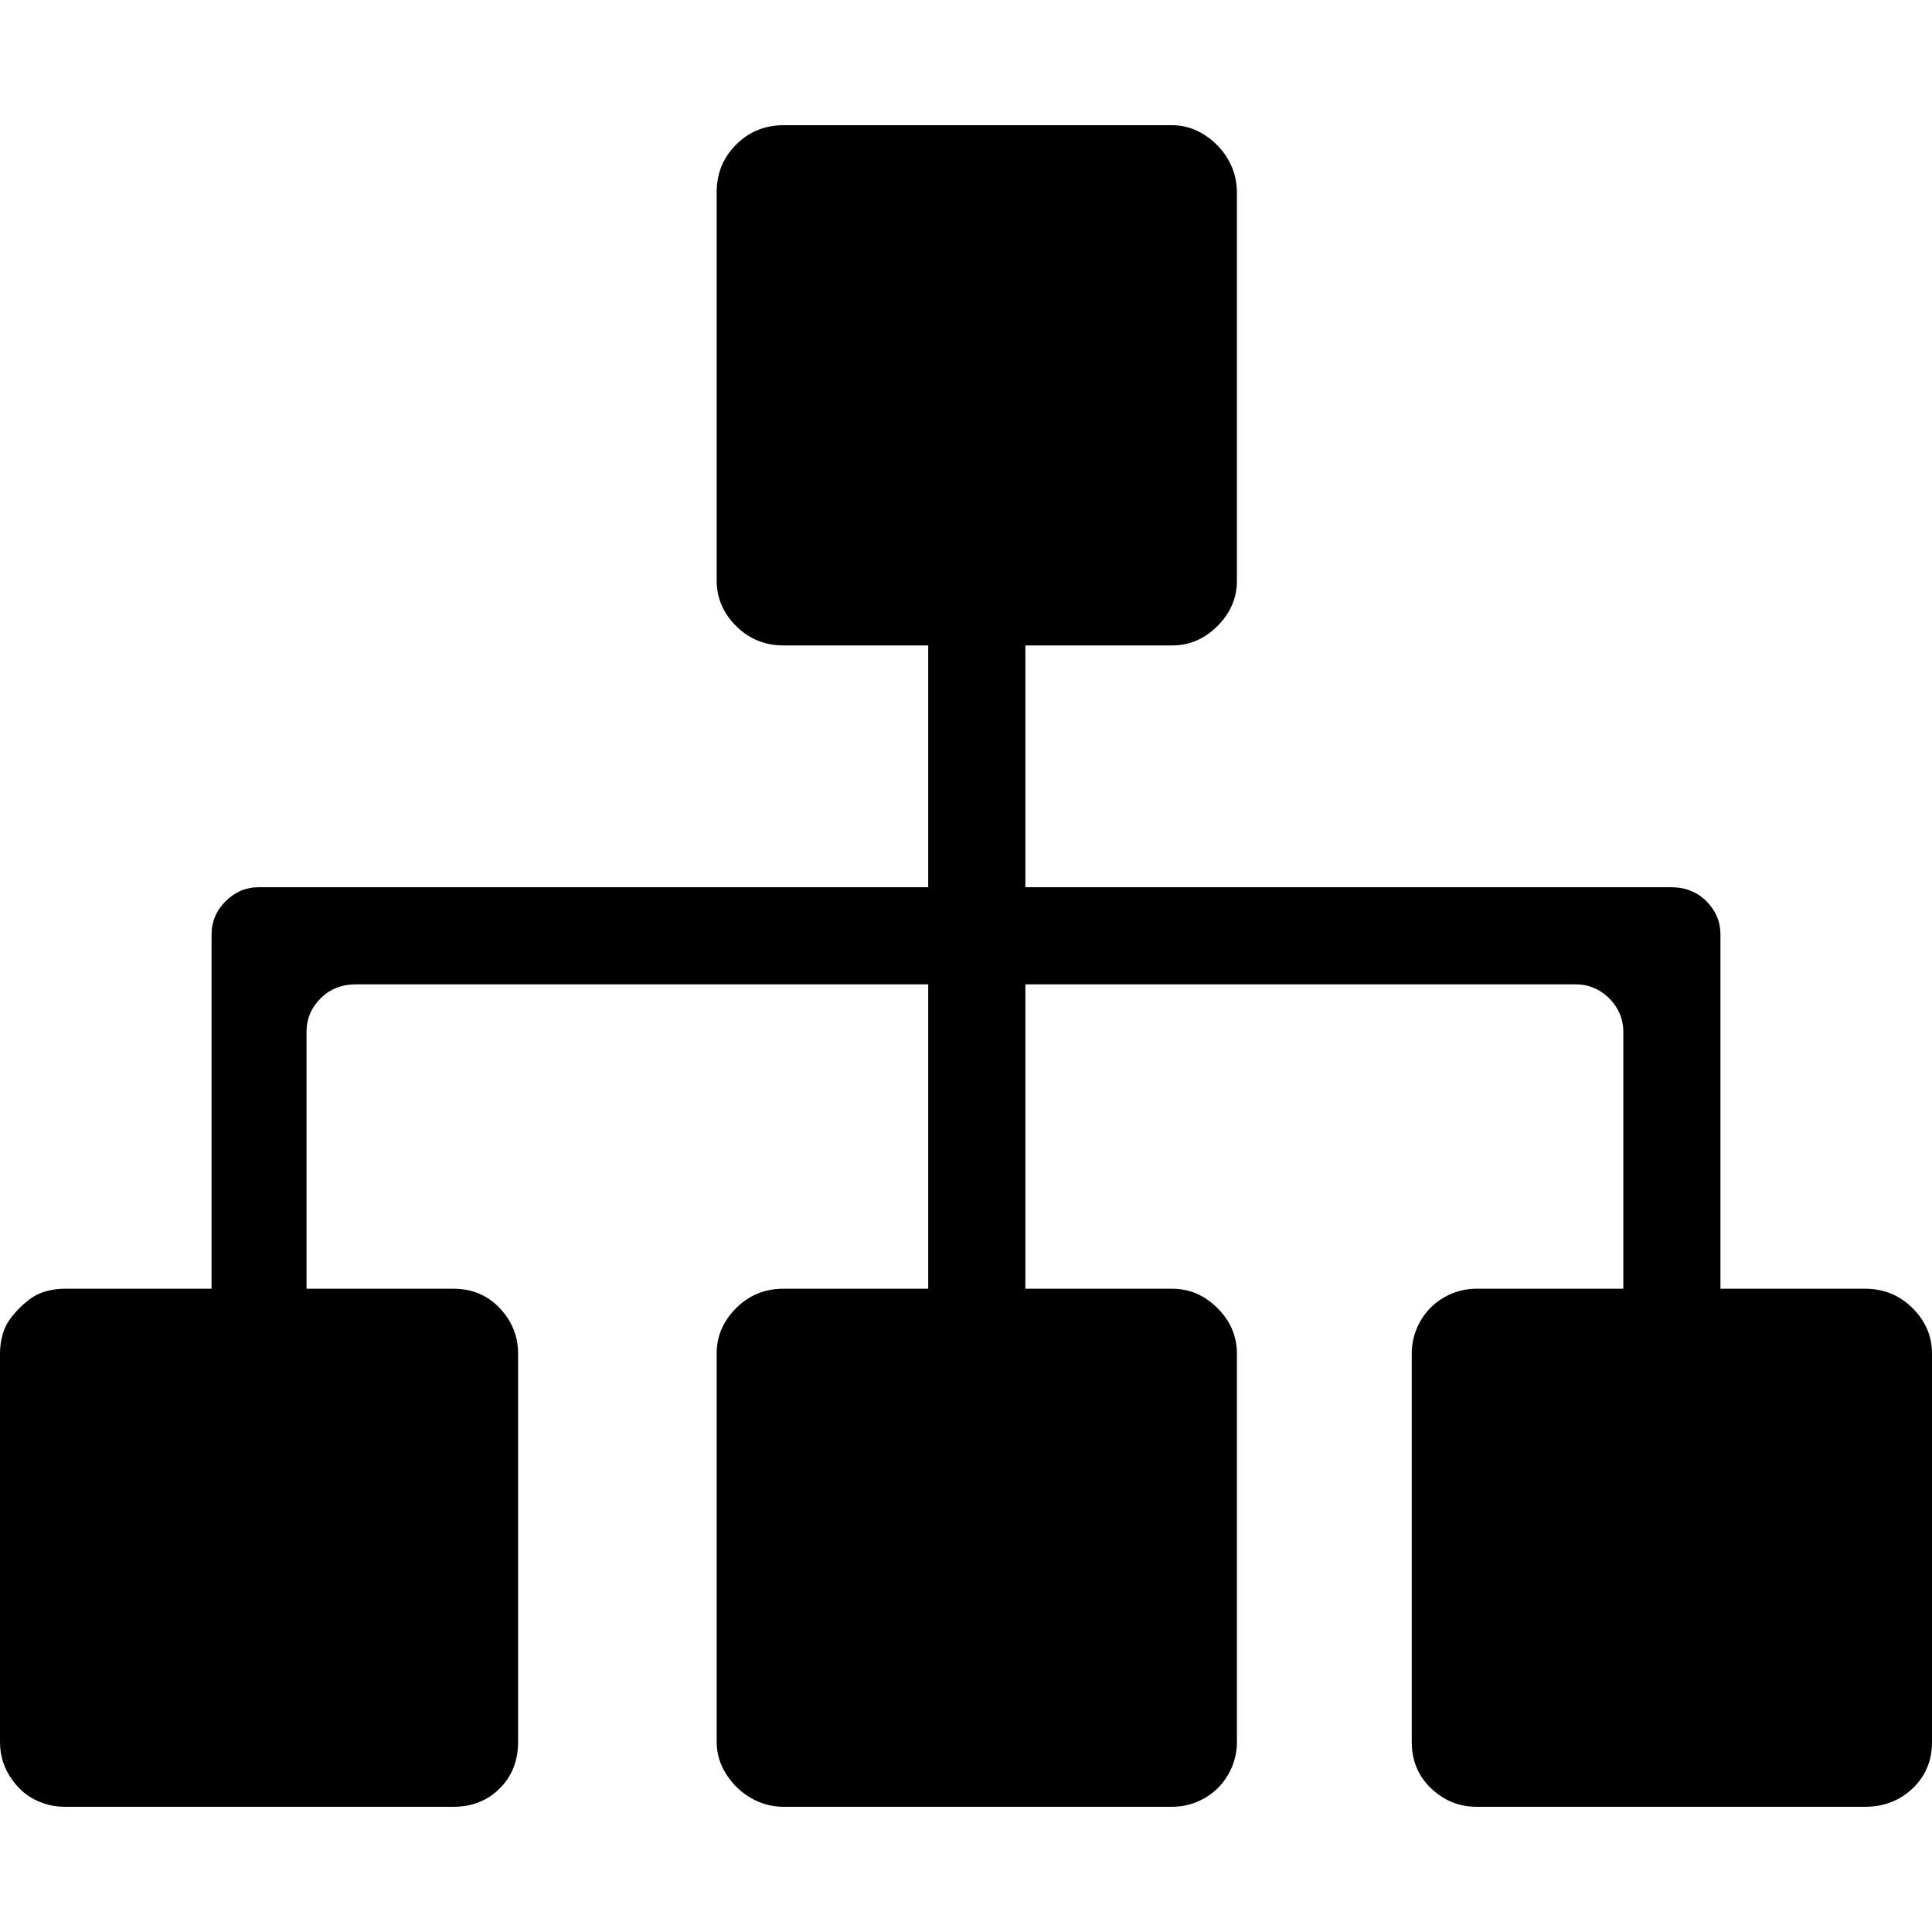
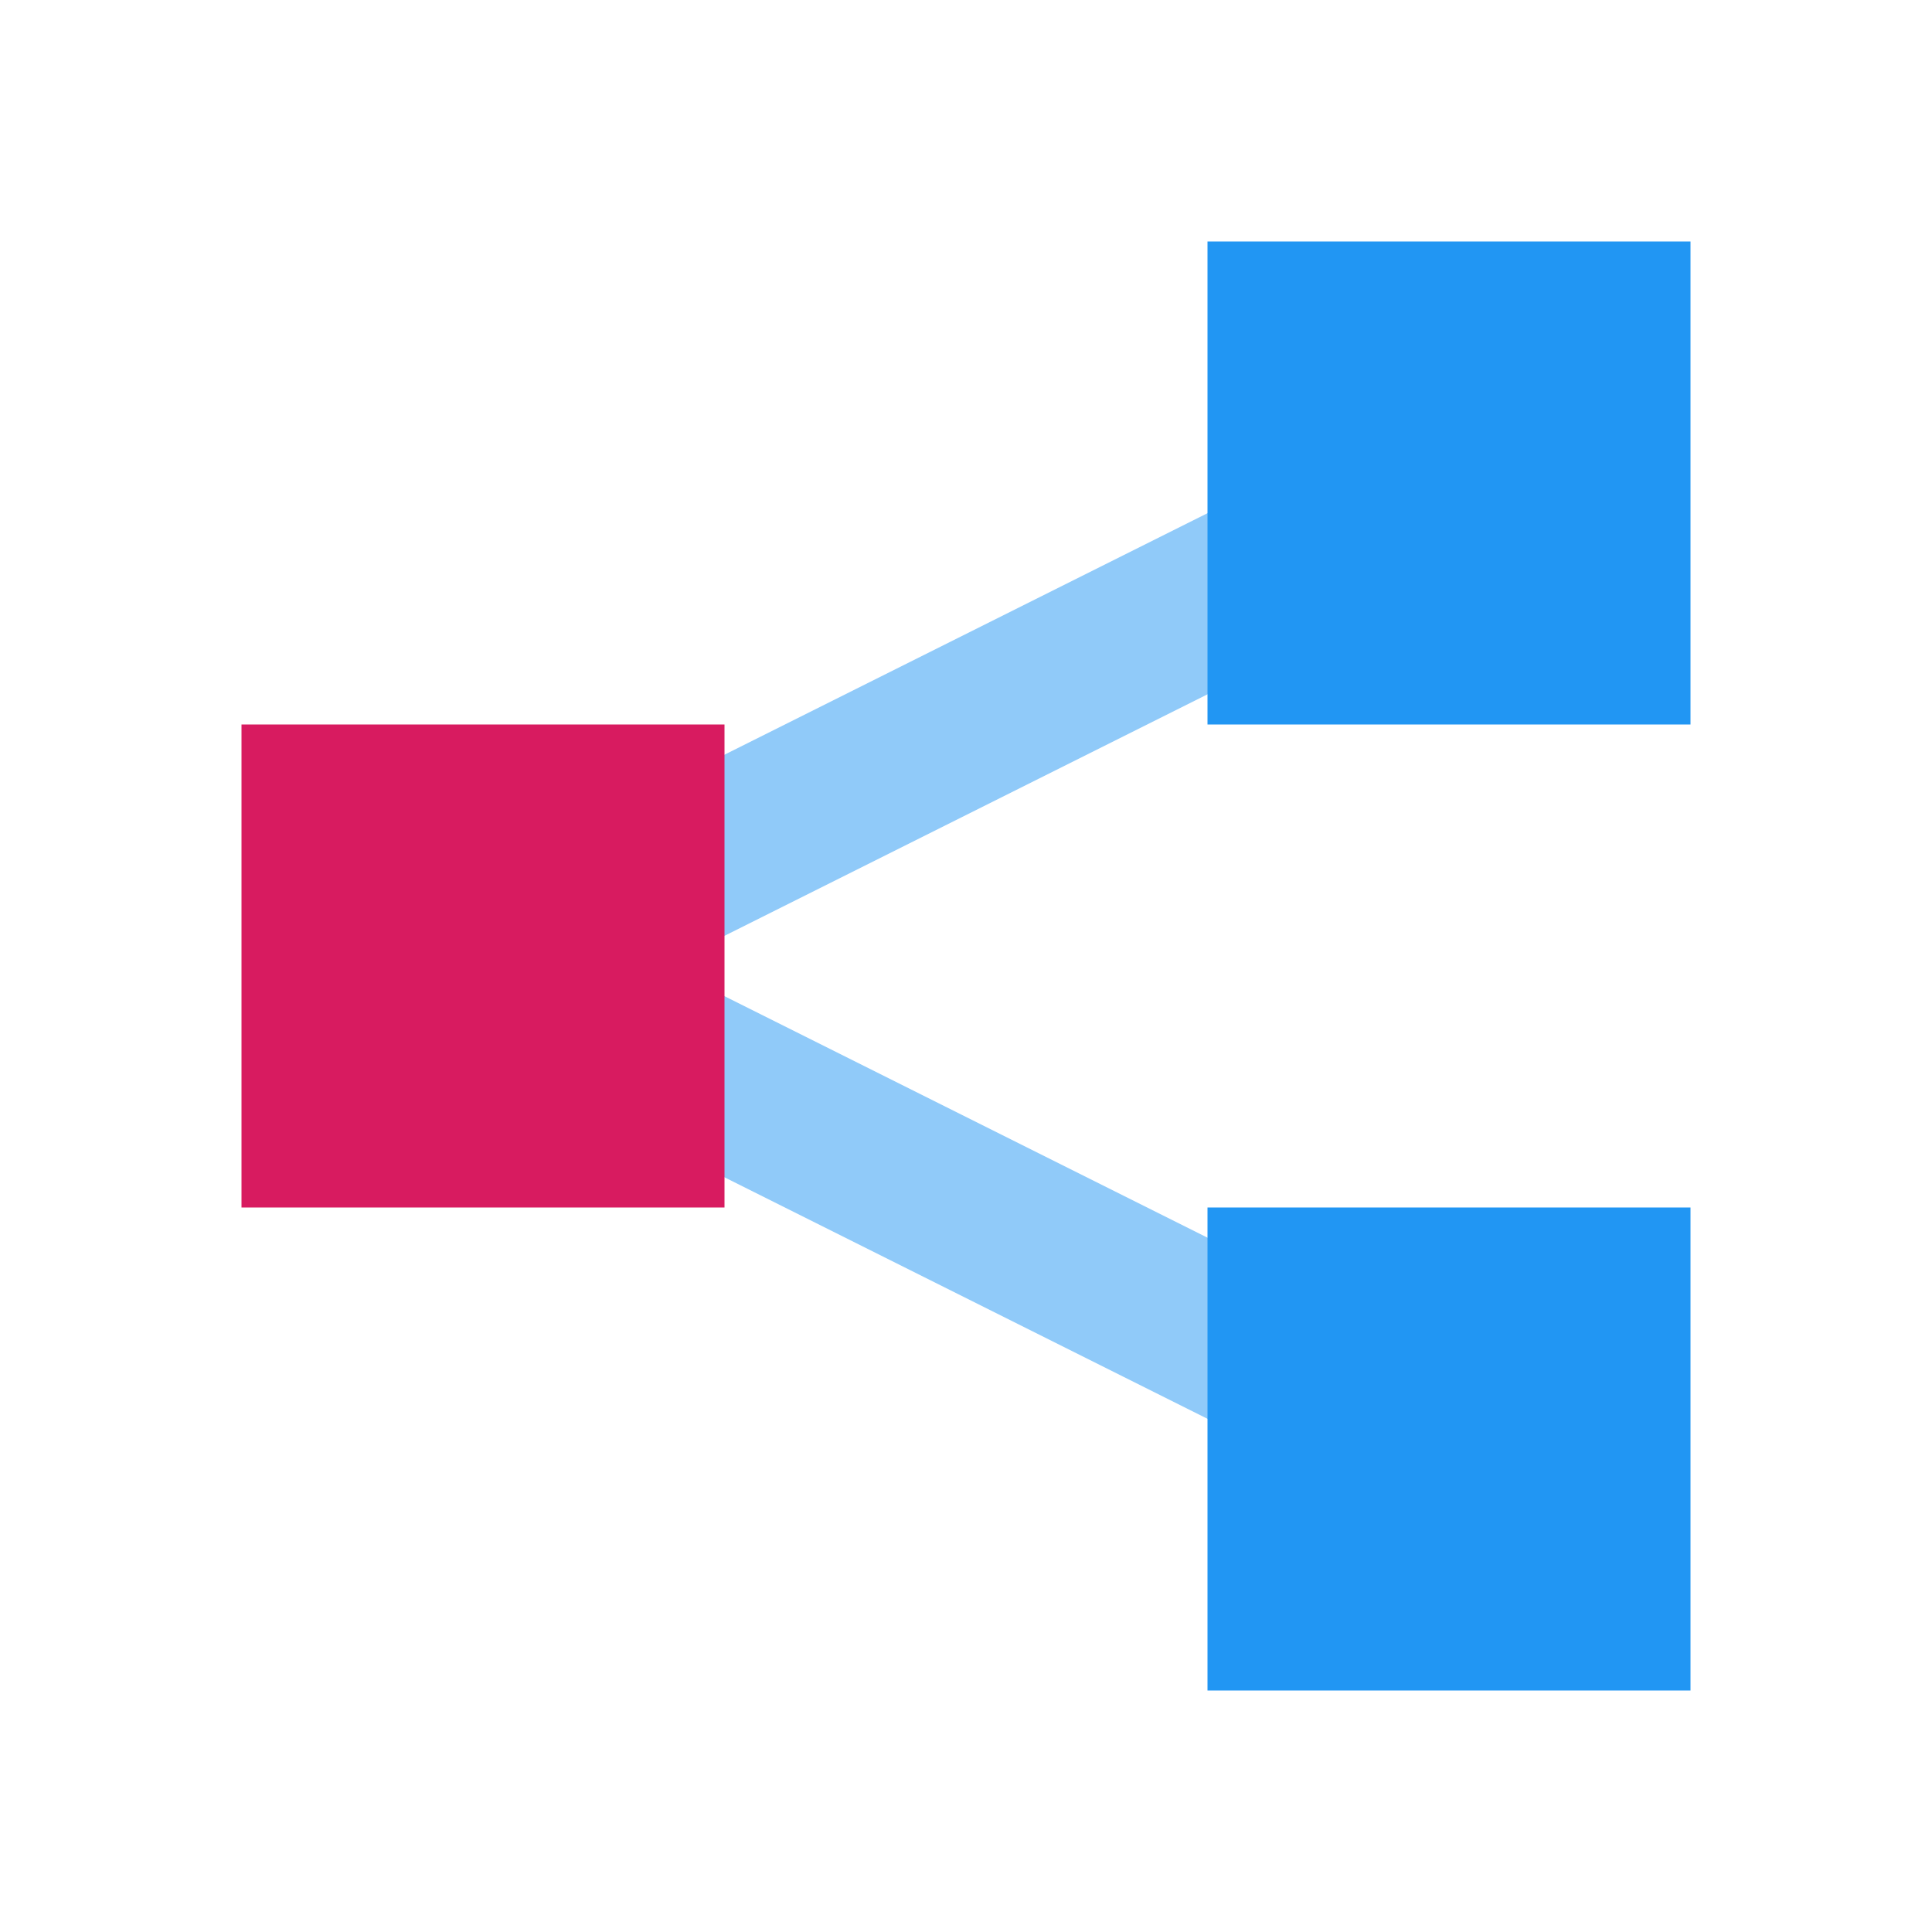
- <svg xmlns="http://www.w3.org/2000/svg" t="1511512690058" class="icon" style="" viewBox="0 0 1024 1024" version="1.1" p-id="3507" width="64" height="64">
+ <svg xmlns="http://www.w3.org/2000/svg" t="1532083229400" class="icon" style="" viewBox="0 0 1024 1024" version="1.1" p-id="4622" width="64" height="64">
  <defs>
    <style type="text/css" />
  </defs>
-   <path d="M1013.703 693.345c6.865 6.865 10.297 14.874 10.297 24.027l0 205.944c0 9.916-3.432 18.115-10.297 24.599-6.865 6.483-15.255 9.725-25.171 9.725L782.588 957.64c-9.153 0-17.162-3.242-24.027-9.725-6.865-6.483-10.297-14.683-10.297-24.599L748.264 717.372c0-6.102 1.526-11.823 4.577-17.162s7.246-9.534 12.586-12.586 11.06-4.577 17.162-4.577l77.801 0L860.39 546.896c0-4.577-1.144-8.772-3.432-12.586s-5.339-6.865-9.153-9.153-8.009-3.432-12.585-3.432L543.464 521.725l0 161.323 77.801 0c9.153 0 17.162 3.432 24.027 10.297s10.297 14.874 10.297 24.027l0 205.944c0 6.102-1.526 11.823-4.577 17.162s-7.246 9.534-12.585 12.585-11.06 4.577-17.162 4.577L415.321 957.64c-6.102 0-11.823-1.526-17.162-4.577s-9.725-7.246-13.158-12.585-5.149-11.06-5.149-17.162L379.852 717.372c0-9.153 3.432-17.162 10.297-24.027s15.255-10.297 25.171-10.297l76.657 0L491.977 521.725 188.782 521.725c-7.628 0-13.92 2.479-18.878 7.437-4.958 4.958-7.437 10.869-7.437 17.734l0 136.152 77.801 0c9.916 0 18.115 3.432 24.599 10.297s9.725 14.874 9.725 24.027l0 205.944c0 9.916-3.242 18.115-9.725 24.599-6.483 6.483-14.683 9.725-24.599 9.725L34.324 957.64c-3.814 0-7.437-0.572-10.869-1.716-3.432-1.144-6.483-2.67-9.153-4.577-2.67-1.907-5.149-4.386-7.437-7.437-2.288-3.051-4.004-6.293-5.149-9.725C0.572 930.753 0 927.13 0 923.316L0 717.372c0-3.051 0.381-6.102 1.144-9.153s1.907-5.721 3.432-8.009 3.432-4.577 5.721-6.865 4.577-4.195 6.865-5.721 4.958-2.67 8.009-3.432 6.102-1.144 9.153-1.144l77.801 0L112.125 495.41c0-6.865 2.479-12.776 7.437-17.734s10.869-7.437 17.734-7.437l354.682 0L491.978 342.096l-76.657 0c-9.916 0-18.306-3.432-25.171-10.297s-10.297-14.874-10.297-24.027L379.853 101.828c0-9.916 3.432-18.306 10.297-25.171s15.255-10.297 25.171-10.297l205.944 0c6.102 0 11.823 1.716 17.162 5.149 5.339 3.432 9.534 7.818 12.585 13.158 3.051 5.339 4.577 11.06 4.577 17.162l0 205.944c0 9.153-3.432 17.162-10.297 24.027s-14.874 10.297-24.027 10.297l-77.801 0 0 128.143L885.56 470.24c7.628 0 13.92 2.479 18.878 7.437s7.437 10.869 7.437 17.734l0 187.638 76.657 0C998.448 683.048 1006.838 686.48 1013.703 693.345z" p-id="3508" />
+   <path d="M787.2 294.4l-38.4-76.8L160 512l588.8 294.4 38.4-76.8L352 512z" fill="#90CAF9" p-id="4623" />
+   <path d="M128 384h256v256H128z" fill="#D81B60" p-id="4624" />
+   <path d="M640 128h256v256H640zM640 640h256v256H640z" fill="#2196F3" p-id="4625" />
</svg>
